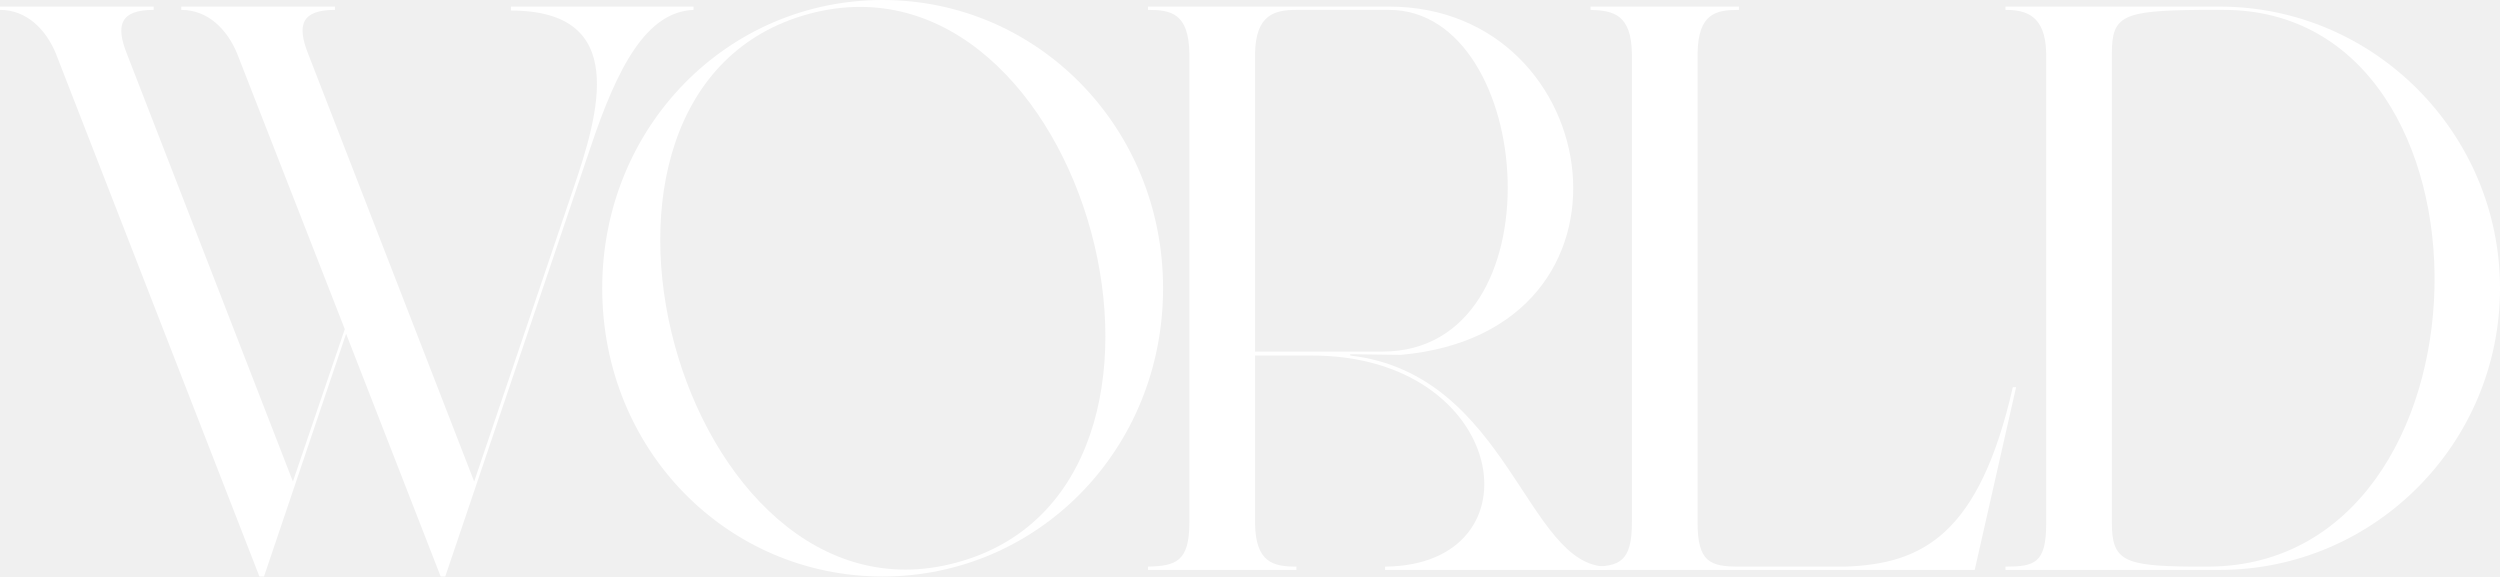
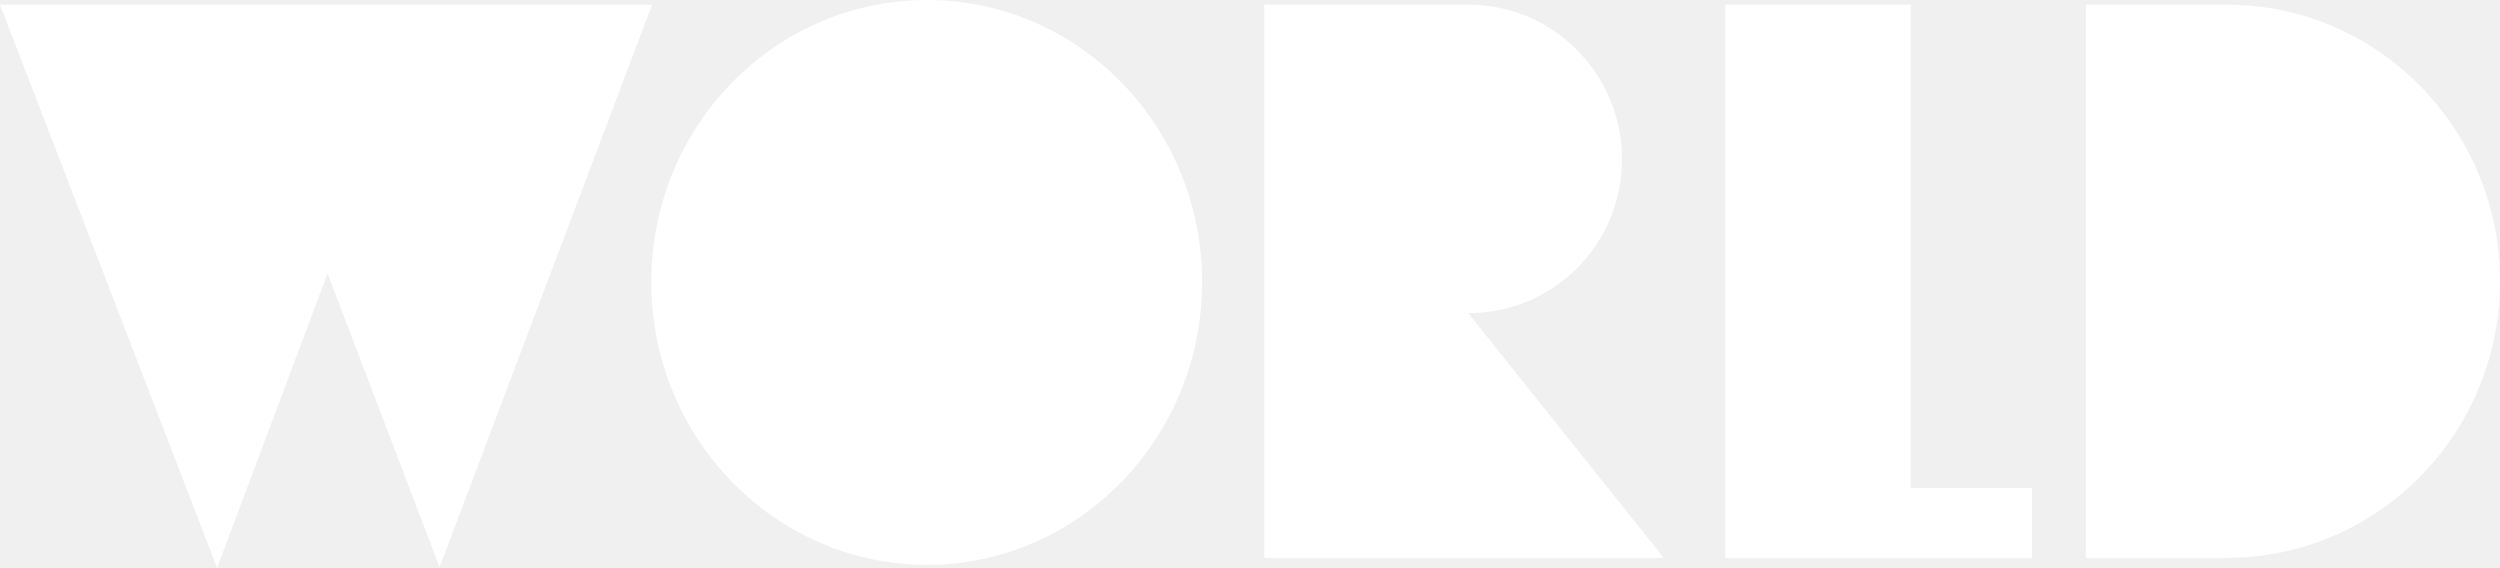
- <svg xmlns="http://www.w3.org/2000/svg" width="464" height="107" viewBox="0 0 464 107" fill="none">
-   <path d="M94.83 1.959V1.224H128.716V1.836C119.94 2.204 114.577 12.487 109.579 27.423L82.641 107H81.788L64.236 61.947L49 107H48.147L10.361 9.916C8.532 5.509 4.997 1.836 0 1.836V1.224H28.522V1.836C22.306 1.836 21.453 4.652 23.525 9.916L54.363 89.371L63.992 61.09L44.002 9.916C42.174 5.509 38.639 1.836 33.642 1.836V1.224H62.164V1.836C55.947 1.836 55.094 4.652 57.166 9.916L88.005 89.371L106.288 35.381C111.286 20.812 116.771 1.959 94.83 1.959Z" fill="white" />
-   <path d="M177.471 104.429C126.277 118.263 98.364 16.527 150.168 2.571C201.605 -11.263 229.274 90.595 177.471 104.429ZM163.819 107C192.463 107 215.866 83.617 215.866 53.5C215.866 23.506 192.463 0 163.819 0C135.053 0 111.772 23.506 111.772 53.5C111.772 83.617 135.053 107 163.819 107Z" fill="white" />
-   <path d="M213.069 105.776V105.164C218.311 105.041 220.748 104.184 220.748 96.961V9.916C220.627 2.449 217.336 1.836 213.069 1.836V1.224H257.803C298.271 1.224 307.412 61.58 259.997 65.865L250.612 65.743V65.987C279.987 69.415 283.278 105.164 298.271 105.164V105.776H257.072V105.164C286.325 104.919 279.987 65.865 243.298 65.987H232.938V97.206C233.059 104.429 236.35 105.164 240.617 105.164V105.776H213.069ZM232.938 9.916V65.253H256.584C289.616 65.253 285.106 1.836 257.803 1.836H240.617C236.594 1.836 233.059 2.693 232.938 9.916Z" fill="white" />
-   <path d="M295.202 105.776V105.164C300.566 105.164 302.881 104.307 302.881 96.961V9.916C302.76 2.693 299.468 1.959 295.202 1.836V1.224H322.749V1.836C318.483 1.836 315.192 2.449 315.07 9.916V96.961C315.07 104.307 317.386 105.164 322.749 105.164H342.496C356.879 104.674 367.361 99.165 373.578 71.864H374.187L366.508 105.776H295.202Z" fill="white" />
-   <path d="M372.217 105.776V105.164C377.58 105.164 379.774 104.551 379.774 97.206V9.916C379.652 2.816 375.995 1.836 372.217 1.836V1.224H411.953C440.597 1.224 464 24.73 464 53.5C464 82.392 440.597 105.776 411.953 105.776H372.217ZM406.59 105.164H410.003C464.488 104.796 466.194 1.836 412.684 1.836H408.296C393.913 1.959 391.963 2.938 391.963 9.916V97.084C391.963 104.062 394.279 105.041 406.59 105.164Z" fill="white" />
+ <svg xmlns="http://www.w3.org/2000/svg" width="471" height="107" viewBox="0 0 471 107" fill="none">
+   <path d="M122.847 0.878L82.82 106.854L61.715 51.524L40.901 107L0 0.878H122.847Z" fill="white" />
+   <path d="M226.483 53.134C226.483 82.555 203.194 106.415 174.665 106.415C145.991 106.415 122.703 82.555 122.703 53.134C122.703 23.713 145.991 0 174.665 0C203.194 0 226.483 23.713 226.483 53.134Z" fill="white" />
+   <path d="M276.617 58.989L313.442 105.097H238.19V0.878H276.617C292.628 0.878 305.582 13.906 305.582 30.007C305.582 46.108 292.628 58.989 276.617 58.989Z" fill="white" />
+   <path d="M359.972 91.923H382.824V105.097H325.039V0.878H359.972V91.923Z" fill="white" />
+   <path d="M392.983 0.878H419.474C448.003 0.878 471 24.298 471 52.988C471 81.677 448.003 105.097 419.474 105.097H392.983V0.878Z" fill="white" />
</svg>
